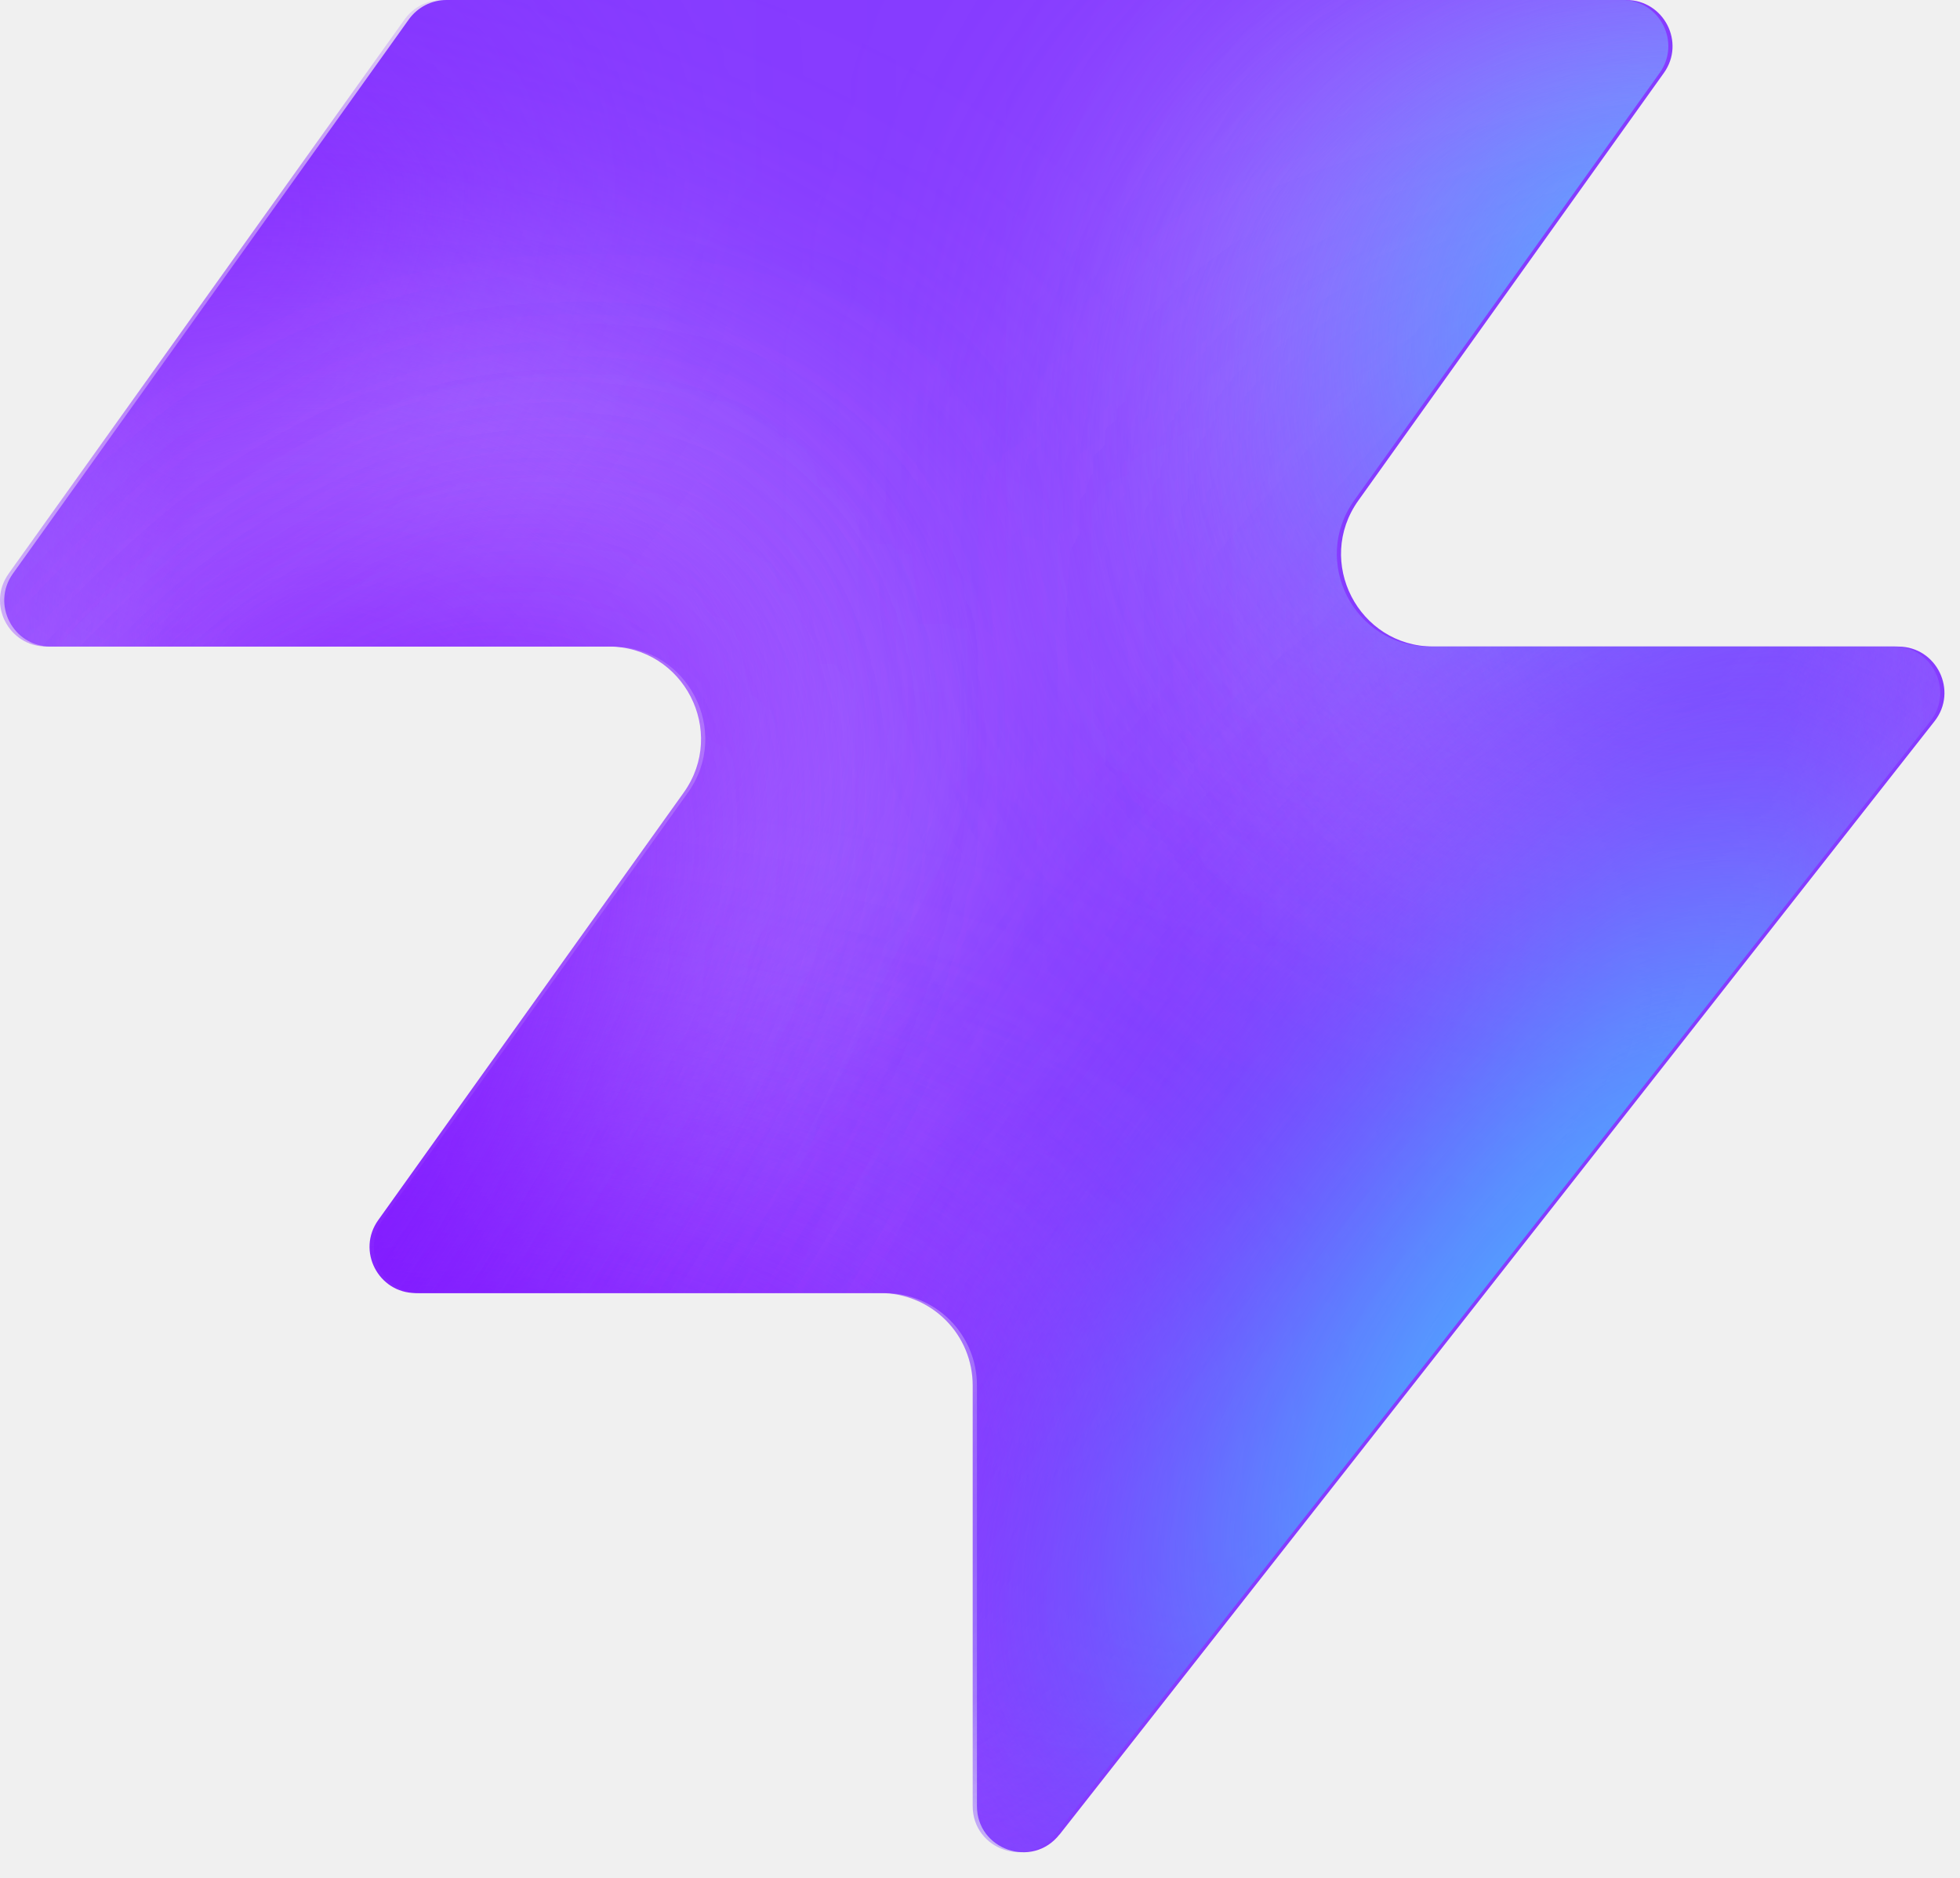
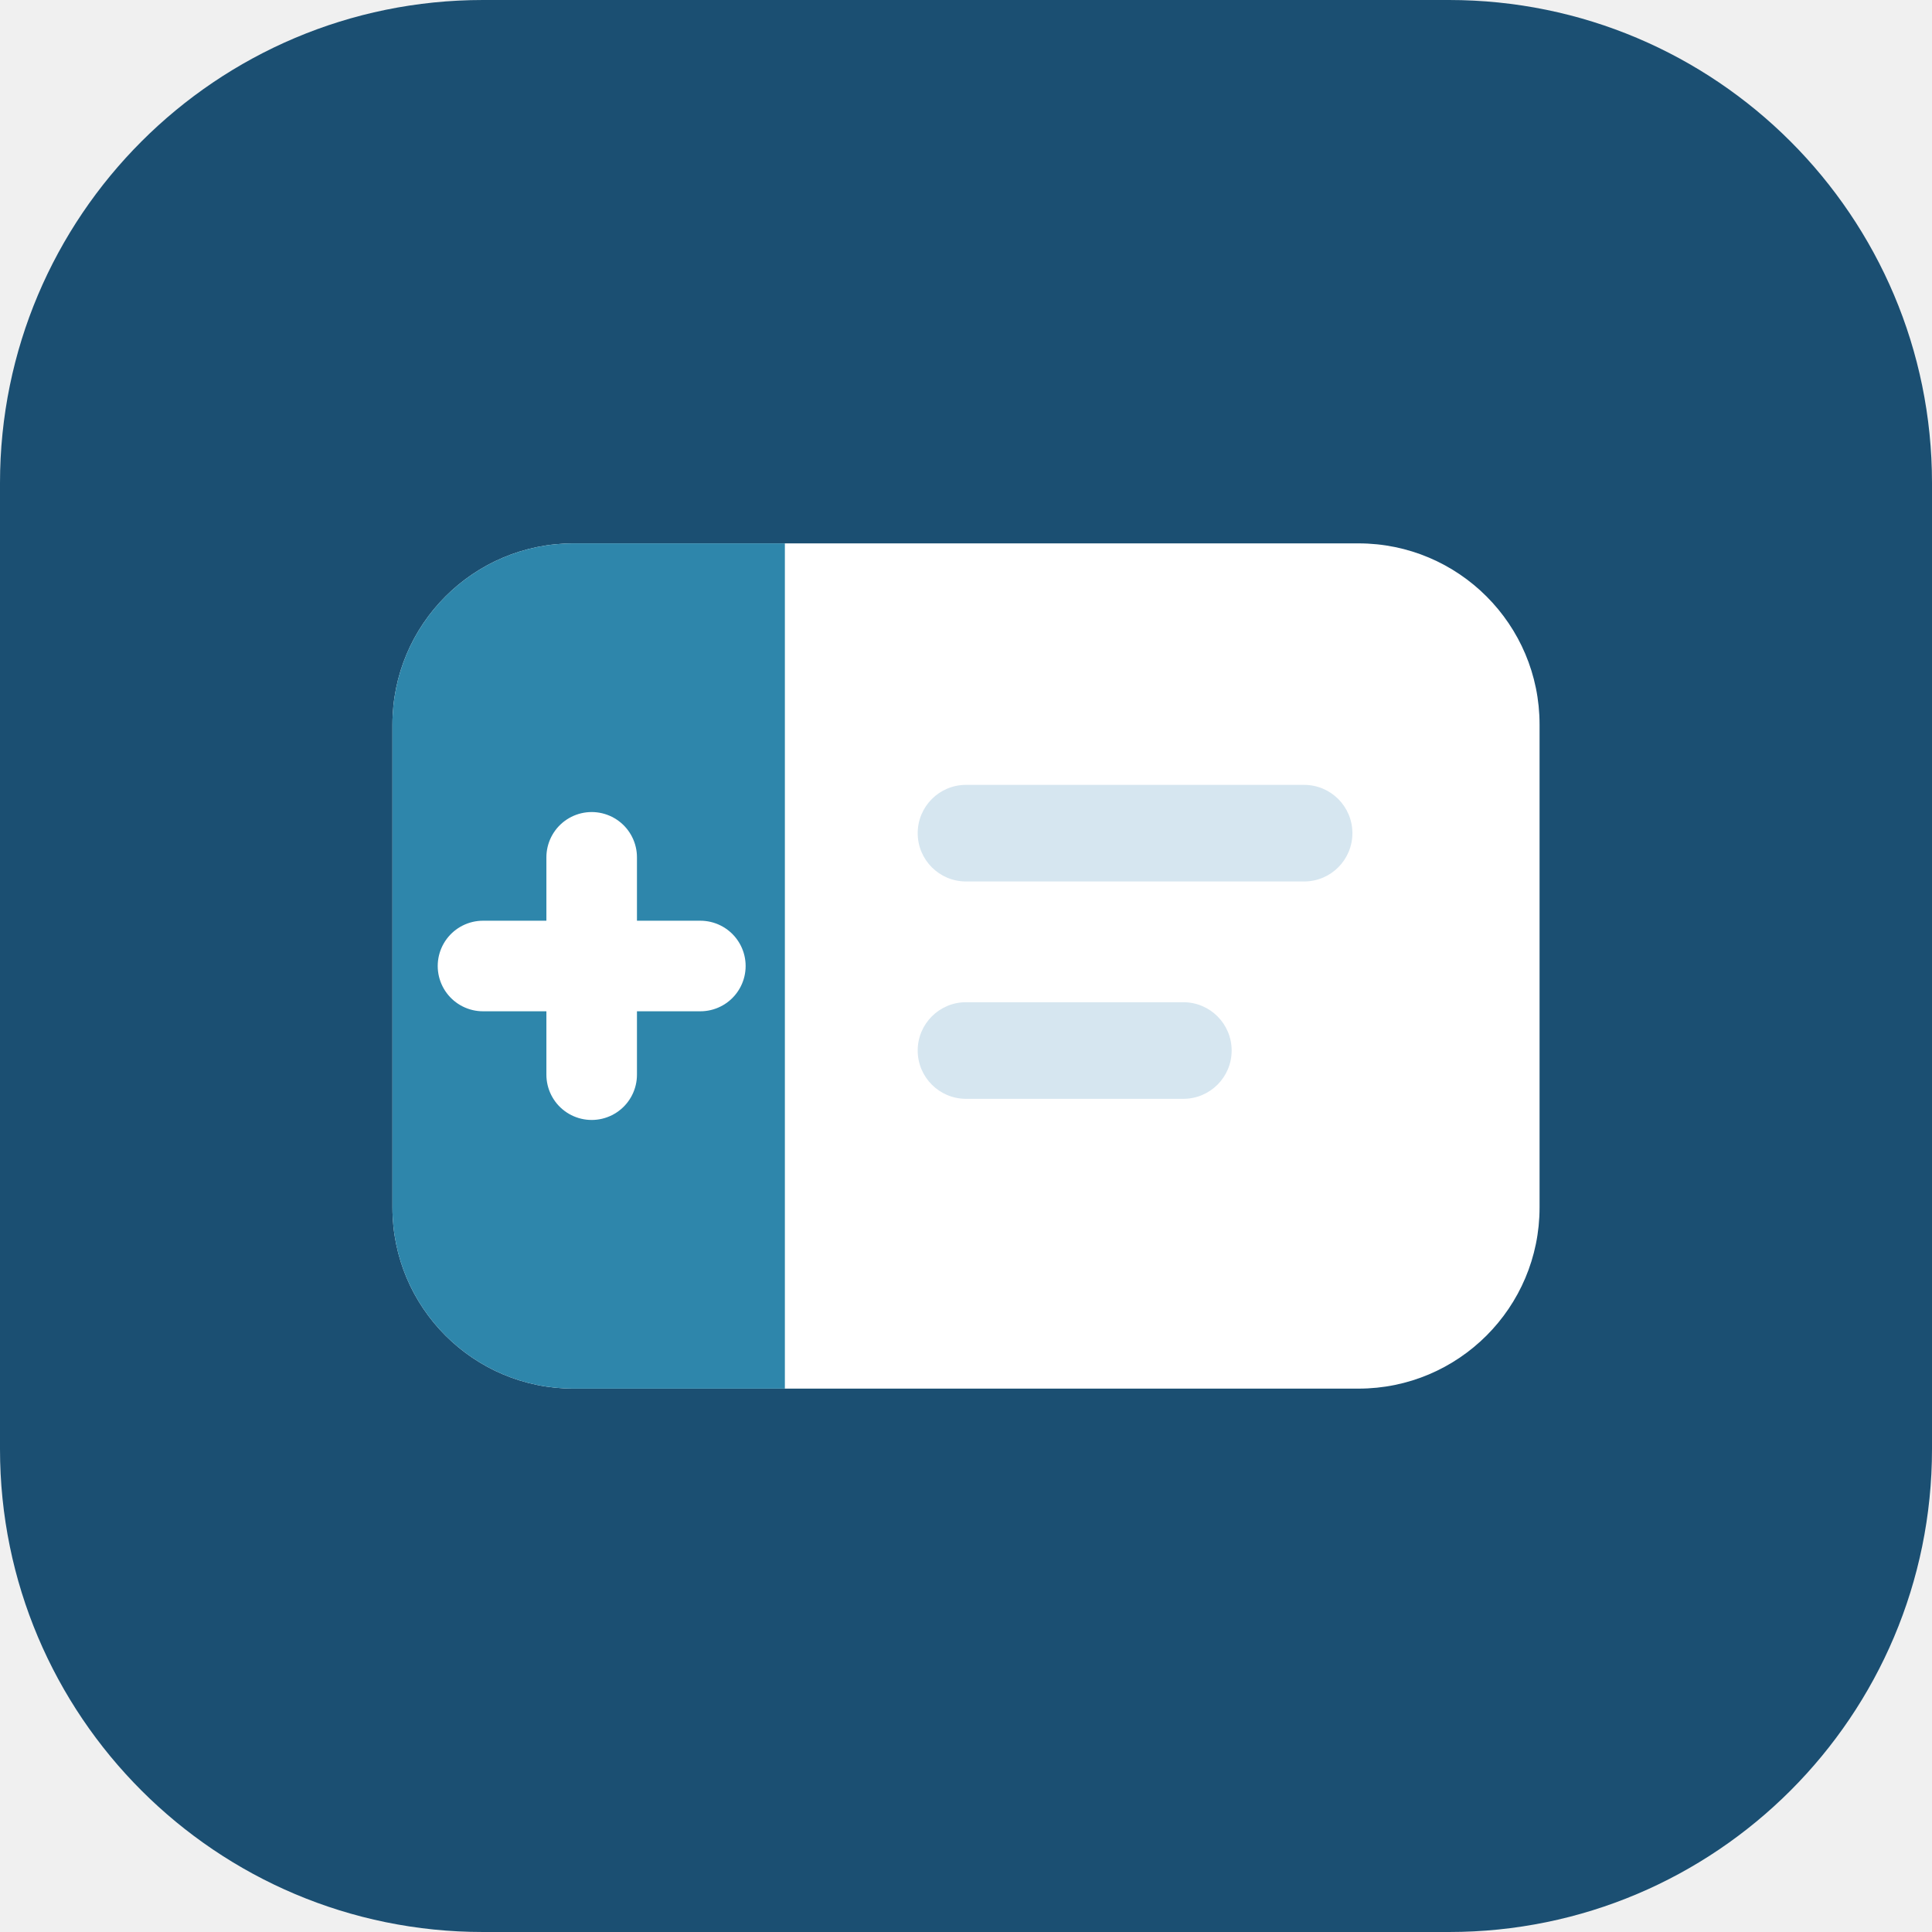
- <svg xmlns="http://www.w3.org/2000/svg" width="48" height="46" fill="none" viewBox="0 0 48 46">
-   <path fill="#863bff" d="M25.946 44.938c-.664.845-2.021.375-2.021-.698V33.937a2.26 2.26 0 0 0-2.262-2.262H10.287c-.92 0-1.456-1.04-.92-1.788l7.48-10.471c1.07-1.497 0-3.578-1.842-3.578H1.237c-.92 0-1.456-1.04-.92-1.788L10.013.474c.214-.297.556-.474.92-.474h28.894c.92 0 1.456 1.04.92 1.788l-7.48 10.471c-1.07 1.498 0 3.579 1.842 3.579h11.377c.943 0 1.473 1.088.89 1.83L25.947 44.94z" style="fill:#863bff;fill:color(display-p3 .525 .23 1);fill-opacity:1" />
-   <mask id="a" width="48" height="46" x="0" y="0" maskUnits="userSpaceOnUse" style="mask-type:alpha">
-     <path fill="#000" d="M25.842 44.938c-.664.844-2.021.375-2.021-.698V33.937a2.26 2.26 0 0 0-2.262-2.262H10.183c-.92 0-1.456-1.04-.92-1.788l7.48-10.471c1.07-1.498 0-3.579-1.842-3.579H1.133c-.92 0-1.456-1.04-.92-1.787L9.91.473c.214-.297.556-.474.92-.474h28.894c.92 0 1.456 1.04.92 1.788l-7.48 10.471c-1.07 1.498 0 3.578 1.842 3.578h11.377c.943 0 1.473 1.088.89 1.832L25.843 44.94z" style="fill:#000;fill-opacity:1" />
-   </mask>
-   <g mask="url(#a)">
-     <g filter="url(#b)">
-       <ellipse cx="5.508" cy="14.704" fill="#ede6ff" rx="5.508" ry="14.704" style="fill:#ede6ff;fill:color(display-p3 .927 .903 1);fill-opacity:1" transform="matrix(.00324 1 1 -.00324 -4.47 31.516)" />
-     </g>
-     <g filter="url(#c)">
-       <ellipse cx="10.399" cy="29.851" fill="#ede6ff" rx="10.399" ry="29.851" style="fill:#ede6ff;fill:color(display-p3 .927 .903 1);fill-opacity:1" transform="matrix(.00324 1 1 -.00324 -39.328 7.883)" />
-     </g>
-     <g filter="url(#d)">
-       <ellipse cx="5.508" cy="30.487" fill="#7e14ff" rx="5.508" ry="30.487" style="fill:#7e14ff;fill:color(display-p3 .492 .077 1);fill-opacity:1" transform="rotate(89.814 -25.913 -14.639)scale(1 -1)" />
-     </g>
-     <g filter="url(#e)">
-       <ellipse cx="5.508" cy="30.599" fill="#7e14ff" rx="5.508" ry="30.599" style="fill:#7e14ff;fill:color(display-p3 .492 .077 1);fill-opacity:1" transform="rotate(89.814 -32.644 -3.334)scale(1 -1)" />
-     </g>
-     <g filter="url(#f)">
-       <ellipse cx="5.508" cy="30.599" fill="#7e14ff" rx="5.508" ry="30.599" style="fill:#7e14ff;fill:color(display-p3 .492 .077 1);fill-opacity:1" transform="matrix(.00324 1 1 -.00324 -34.34 30.47)" />
-     </g>
-     <g filter="url(#g)">
-       <ellipse cx="14.072" cy="22.078" fill="#ede6ff" rx="14.072" ry="22.078" style="fill:#ede6ff;fill:color(display-p3 .927 .903 1);fill-opacity:1" transform="rotate(93.35 24.506 48.493)scale(-1 1)" />
-     </g>
-     <g filter="url(#h)">
-       <ellipse cx="3.47" cy="21.501" fill="#7e14ff" rx="3.47" ry="21.501" style="fill:#7e14ff;fill:color(display-p3 .492 .077 1);fill-opacity:1" transform="rotate(89.009 28.708 47.59)scale(-1 1)" />
-     </g>
-     <g filter="url(#i)">
-       <ellipse cx="3.47" cy="21.501" fill="#7e14ff" rx="3.47" ry="21.501" style="fill:#7e14ff;fill:color(display-p3 .492 .077 1);fill-opacity:1" transform="rotate(89.009 28.708 47.59)scale(-1 1)" />
-     </g>
-     <g filter="url(#j)">
-       <ellipse cx=".387" cy="8.972" fill="#7e14ff" rx="4.407" ry="29.108" style="fill:#7e14ff;fill:color(display-p3 .492 .077 1);fill-opacity:1" transform="rotate(39.51 .387 8.972)" />
-     </g>
-     <g filter="url(#k)">
-       <ellipse cx="47.523" cy="-6.092" fill="#7e14ff" rx="4.407" ry="29.108" style="fill:#7e14ff;fill:color(display-p3 .492 .077 1);fill-opacity:1" transform="rotate(37.892 47.523 -6.092)" />
-     </g>
-     <g filter="url(#l)">
-       <ellipse cx="41.412" cy="6.333" fill="#47bfff" rx="5.971" ry="9.665" style="fill:#47bfff;fill:color(display-p3 .28 .748 1);fill-opacity:1" transform="rotate(37.892 41.412 6.333)" />
-     </g>
-     <g filter="url(#m)">
-       <ellipse cx="-1.879" cy="38.332" fill="#7e14ff" rx="4.407" ry="29.108" style="fill:#7e14ff;fill:color(display-p3 .492 .077 1);fill-opacity:1" transform="rotate(37.892 -1.88 38.332)" />
-     </g>
-     <g filter="url(#n)">
-       <ellipse cx="-1.879" cy="38.332" fill="#7e14ff" rx="4.407" ry="29.108" style="fill:#7e14ff;fill:color(display-p3 .492 .077 1);fill-opacity:1" transform="rotate(37.892 -1.88 38.332)" />
-     </g>
-     <g filter="url(#o)">
-       <ellipse cx="35.651" cy="29.907" fill="#7e14ff" rx="4.407" ry="29.108" style="fill:#7e14ff;fill:color(display-p3 .492 .077 1);fill-opacity:1" transform="rotate(37.892 35.651 29.907)" />
-     </g>
-     <g filter="url(#p)">
-       <ellipse cx="38.418" cy="32.4" fill="#47bfff" rx="5.971" ry="15.297" style="fill:#47bfff;fill:color(display-p3 .28 .748 1);fill-opacity:1" transform="rotate(37.892 38.418 32.4)" />
-     </g>
-   </g>
-   <defs>
-     <filter id="b" width="60.045" height="41.654" x="-19.77" y="16.149" color-interpolation-filters="sRGB" filterUnits="userSpaceOnUse">
-       <feFlood flood-opacity="0" result="BackgroundImageFix" />
-       <feBlend in="SourceGraphic" in2="BackgroundImageFix" result="shape" />
-       <feGaussianBlur result="effect1_foregroundBlur_2002_17158" stdDeviation="7.659" />
-     </filter>
-     <filter id="c" width="90.34" height="51.437" x="-54.613" y="-7.533" color-interpolation-filters="sRGB" filterUnits="userSpaceOnUse">
-       <feFlood flood-opacity="0" result="BackgroundImageFix" />
-       <feBlend in="SourceGraphic" in2="BackgroundImageFix" result="shape" />
-       <feGaussianBlur result="effect1_foregroundBlur_2002_17158" stdDeviation="7.659" />
-     </filter>
-     <filter id="d" width="79.355" height="29.4" x="-49.64" y="2.03" color-interpolation-filters="sRGB" filterUnits="userSpaceOnUse">
-       <feFlood flood-opacity="0" result="BackgroundImageFix" />
-       <feBlend in="SourceGraphic" in2="BackgroundImageFix" result="shape" />
-       <feGaussianBlur result="effect1_foregroundBlur_2002_17158" stdDeviation="4.596" />
-     </filter>
-     <filter id="e" width="79.579" height="29.4" x="-45.045" y="20.029" color-interpolation-filters="sRGB" filterUnits="userSpaceOnUse">
-       <feFlood flood-opacity="0" result="BackgroundImageFix" />
-       <feBlend in="SourceGraphic" in2="BackgroundImageFix" result="shape" />
-       <feGaussianBlur result="effect1_foregroundBlur_2002_17158" stdDeviation="4.596" />
-     </filter>
-     <filter id="f" width="79.579" height="29.4" x="-43.513" y="21.178" color-interpolation-filters="sRGB" filterUnits="userSpaceOnUse">
-       <feFlood flood-opacity="0" result="BackgroundImageFix" />
-       <feBlend in="SourceGraphic" in2="BackgroundImageFix" result="shape" />
-       <feGaussianBlur result="effect1_foregroundBlur_2002_17158" stdDeviation="4.596" />
-     </filter>
-     <filter id="g" width="74.749" height="58.852" x="15.756" y="-17.901" color-interpolation-filters="sRGB" filterUnits="userSpaceOnUse">
-       <feFlood flood-opacity="0" result="BackgroundImageFix" />
-       <feBlend in="SourceGraphic" in2="BackgroundImageFix" result="shape" />
-       <feGaussianBlur result="effect1_foregroundBlur_2002_17158" stdDeviation="7.659" />
-     </filter>
-     <filter id="h" width="61.377" height="25.362" x="23.548" y="2.284" color-interpolation-filters="sRGB" filterUnits="userSpaceOnUse">
-       <feFlood flood-opacity="0" result="BackgroundImageFix" />
-       <feBlend in="SourceGraphic" in2="BackgroundImageFix" result="shape" />
-       <feGaussianBlur result="effect1_foregroundBlur_2002_17158" stdDeviation="4.596" />
-     </filter>
-     <filter id="i" width="61.377" height="25.362" x="23.548" y="2.284" color-interpolation-filters="sRGB" filterUnits="userSpaceOnUse">
-       <feFlood flood-opacity="0" result="BackgroundImageFix" />
-       <feBlend in="SourceGraphic" in2="BackgroundImageFix" result="shape" />
-       <feGaussianBlur result="effect1_foregroundBlur_2002_17158" stdDeviation="4.596" />
-     </filter>
-     <filter id="j" width="56.045" height="63.649" x="-27.636" y="-22.853" color-interpolation-filters="sRGB" filterUnits="userSpaceOnUse">
-       <feFlood flood-opacity="0" result="BackgroundImageFix" />
-       <feBlend in="SourceGraphic" in2="BackgroundImageFix" result="shape" />
-       <feGaussianBlur result="effect1_foregroundBlur_2002_17158" stdDeviation="4.596" />
-     </filter>
-     <filter id="k" width="54.814" height="64.646" x="20.116" y="-38.415" color-interpolation-filters="sRGB" filterUnits="userSpaceOnUse">
-       <feFlood flood-opacity="0" result="BackgroundImageFix" />
-       <feBlend in="SourceGraphic" in2="BackgroundImageFix" result="shape" />
-       <feGaussianBlur result="effect1_foregroundBlur_2002_17158" stdDeviation="4.596" />
-     </filter>
-     <filter id="l" width="33.541" height="35.313" x="24.641" y="-11.323" color-interpolation-filters="sRGB" filterUnits="userSpaceOnUse">
-       <feFlood flood-opacity="0" result="BackgroundImageFix" />
-       <feBlend in="SourceGraphic" in2="BackgroundImageFix" result="shape" />
-       <feGaussianBlur result="effect1_foregroundBlur_2002_17158" stdDeviation="4.596" />
-     </filter>
-     <filter id="m" width="54.814" height="64.646" x="-29.286" y="6.009" color-interpolation-filters="sRGB" filterUnits="userSpaceOnUse">
-       <feFlood flood-opacity="0" result="BackgroundImageFix" />
-       <feBlend in="SourceGraphic" in2="BackgroundImageFix" result="shape" />
-       <feGaussianBlur result="effect1_foregroundBlur_2002_17158" stdDeviation="4.596" />
-     </filter>
-     <filter id="n" width="54.814" height="64.646" x="-29.286" y="6.009" color-interpolation-filters="sRGB" filterUnits="userSpaceOnUse">
-       <feFlood flood-opacity="0" result="BackgroundImageFix" />
-       <feBlend in="SourceGraphic" in2="BackgroundImageFix" result="shape" />
-       <feGaussianBlur result="effect1_foregroundBlur_2002_17158" stdDeviation="4.596" />
-     </filter>
-     <filter id="o" width="54.814" height="64.646" x="8.244" y="-2.416" color-interpolation-filters="sRGB" filterUnits="userSpaceOnUse">
-       <feFlood flood-opacity="0" result="BackgroundImageFix" />
-       <feBlend in="SourceGraphic" in2="BackgroundImageFix" result="shape" />
-       <feGaussianBlur result="effect1_foregroundBlur_2002_17158" stdDeviation="4.596" />
-     </filter>
-     <filter id="p" width="39.409" height="43.623" x="18.713" y="10.588" color-interpolation-filters="sRGB" filterUnits="userSpaceOnUse">
-       <feFlood flood-opacity="0" result="BackgroundImageFix" />
-       <feBlend in="SourceGraphic" in2="BackgroundImageFix" result="shape" />
-       <feGaussianBlur result="effect1_foregroundBlur_2002_17158" stdDeviation="4.596" />
-     </filter>
-   </defs>
+ <svg xmlns="http://www.w3.org/2000/svg" viewBox="0 0 32 32">
+   <rect width="32" height="32" rx="8" fill="#1b4f72" />
+   <rect x="6.5" y="9" width="19" height="14" rx="3" fill="#ffffff" />
+   <path fill="#2e86ab" d="M6.5 12a3 3 0 0 1 3-3H13v14H9.5a3 3 0 0 1-3-3V12z" />
+   <path d="M9.8 14.2v3.6M8 16h3.6" fill="none" stroke="#ffffff" stroke-width="1.5" stroke-linecap="round" />
+   <rect x="15.2" y="13" width="7.2" height="1.6" rx="0.8" fill="#d6e6f0" />
+   <rect x="15.2" y="16.6" width="5.2" height="1.6" rx="0.8" fill="#d6e6f0" />
</svg>
